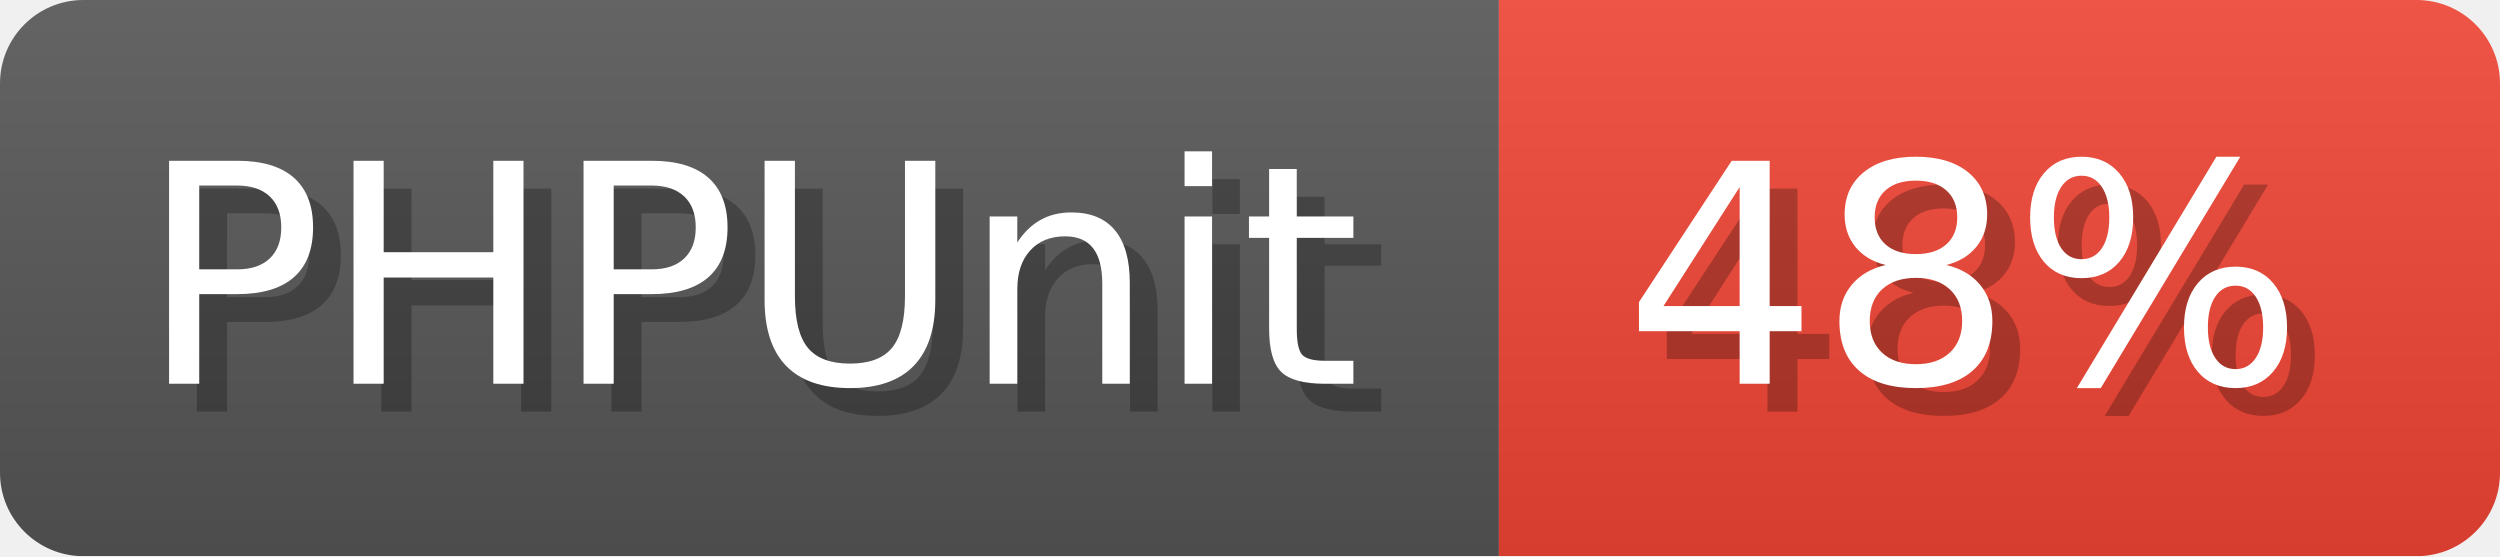
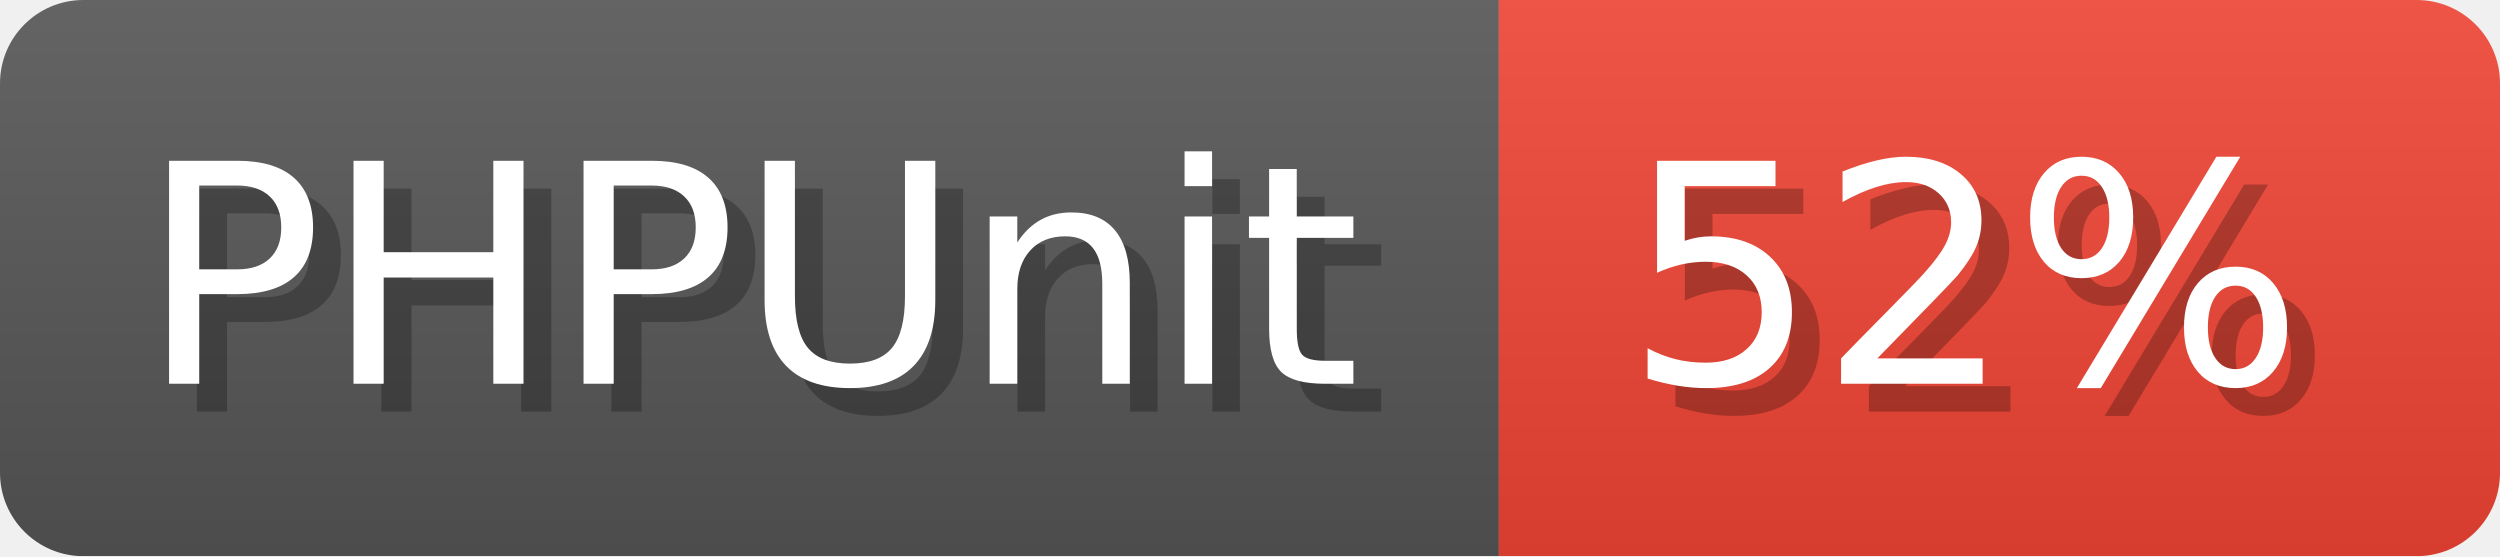
- <svg xmlns="http://www.w3.org/2000/svg" width="89.9" height="20" viewBox="0 0 899 200" role="img" aria-label="PHPUnit: 48%">
+ <svg xmlns="http://www.w3.org/2000/svg" width="89.9" height="20" viewBox="0 0 899 200" role="img" aria-label="PHPUnit: 52%">
  <linearGradient id="a" x2="0" y2="100%">
    <stop offset="0" stop-opacity=".1" stop-color="#EEE" />
    <stop offset="1" stop-opacity=".1" />
  </linearGradient>
  <mask id="m">
    <rect width="899" height="200" rx="30" fill="#FFF" />
  </mask>
  <g mask="url(#m)">
    <rect width="539" height="200" fill="#555" />
    <rect width="360" height="200" fill="#E43" x="539" />
    <rect width="899" height="200" fill="url(#a)" />
  </g>
  <g aria-hidden="true" fill="#fff" text-anchor="start" font-family="Verdana,DejaVu Sans,sans-serif" font-size="110">
    <text x="60" y="148" textLength="439" fill="#000" opacity="0.25">PHPUnit</text>
    <text x="50" y="138" textLength="439">PHPUnit</text>
-     <text x="594" y="148" textLength="260" fill="#000" opacity="0.25">48%</text>
-     <text x="584" y="138" textLength="260">48%</text>
+     <text x="594" y="148" textLength="260" fill="#000" opacity="0.25">52%</text>
+     <text x="584" y="138" textLength="260">52%</text>
  </g>
</svg>
